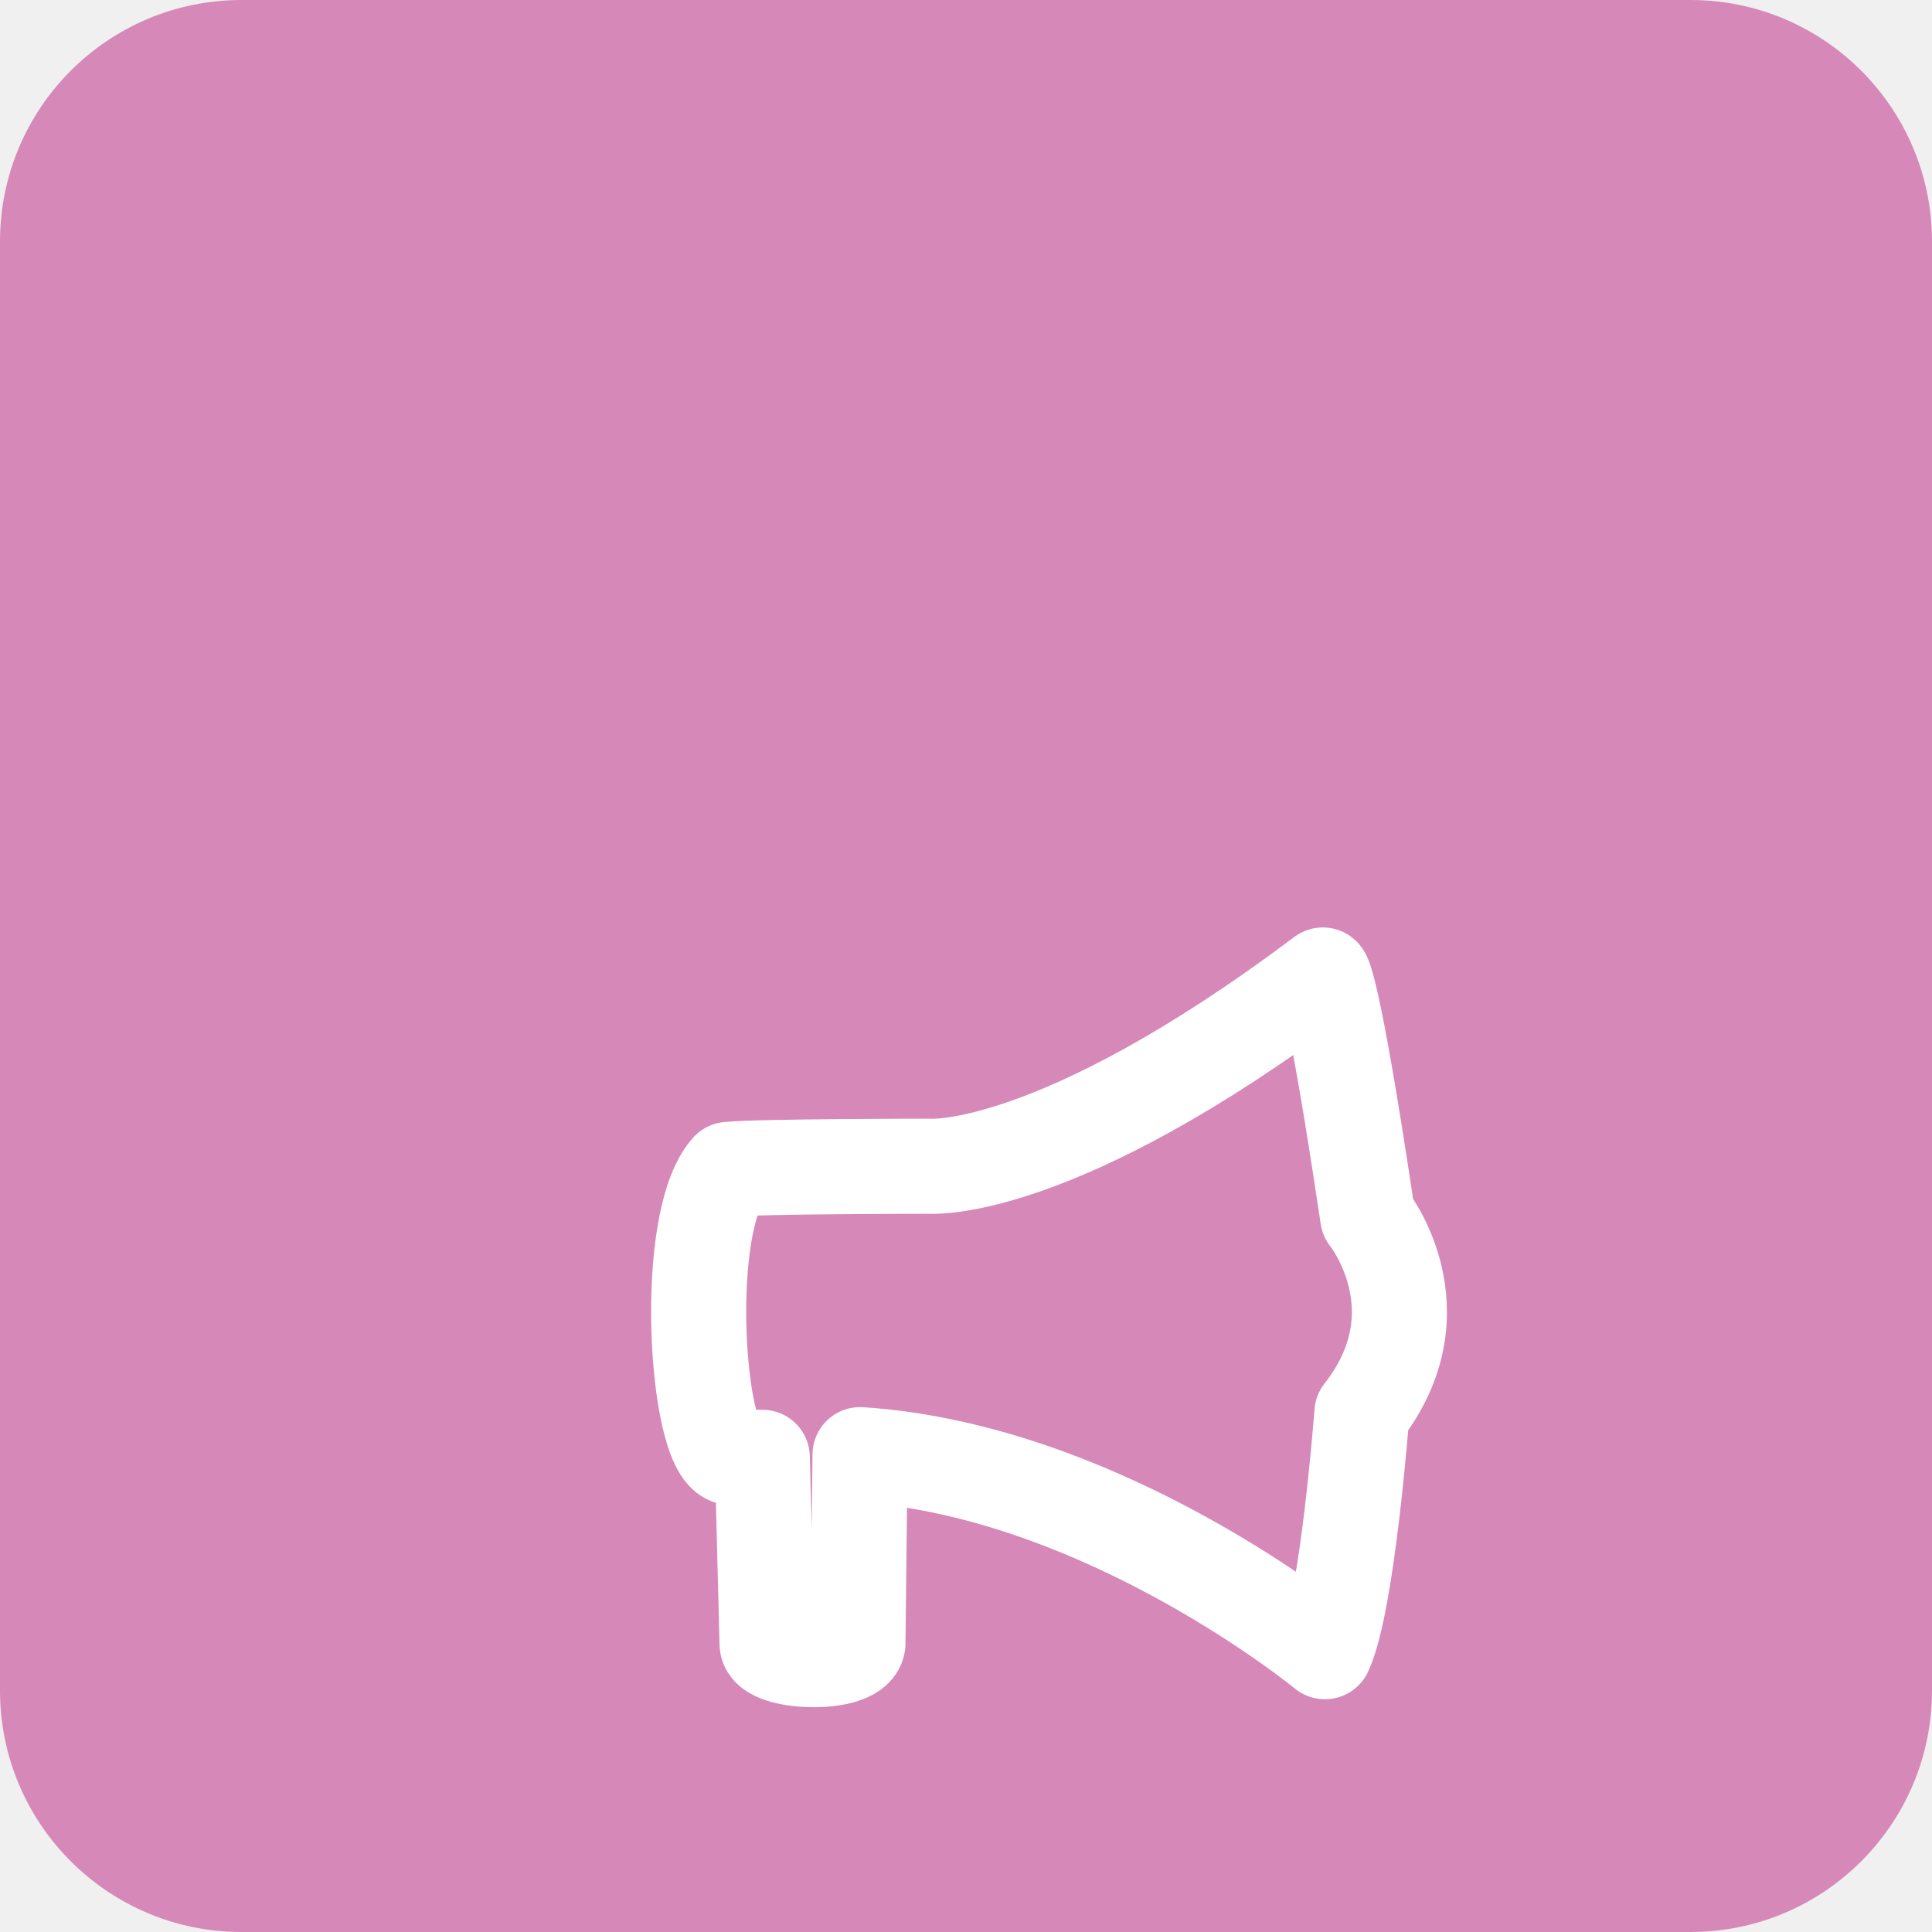
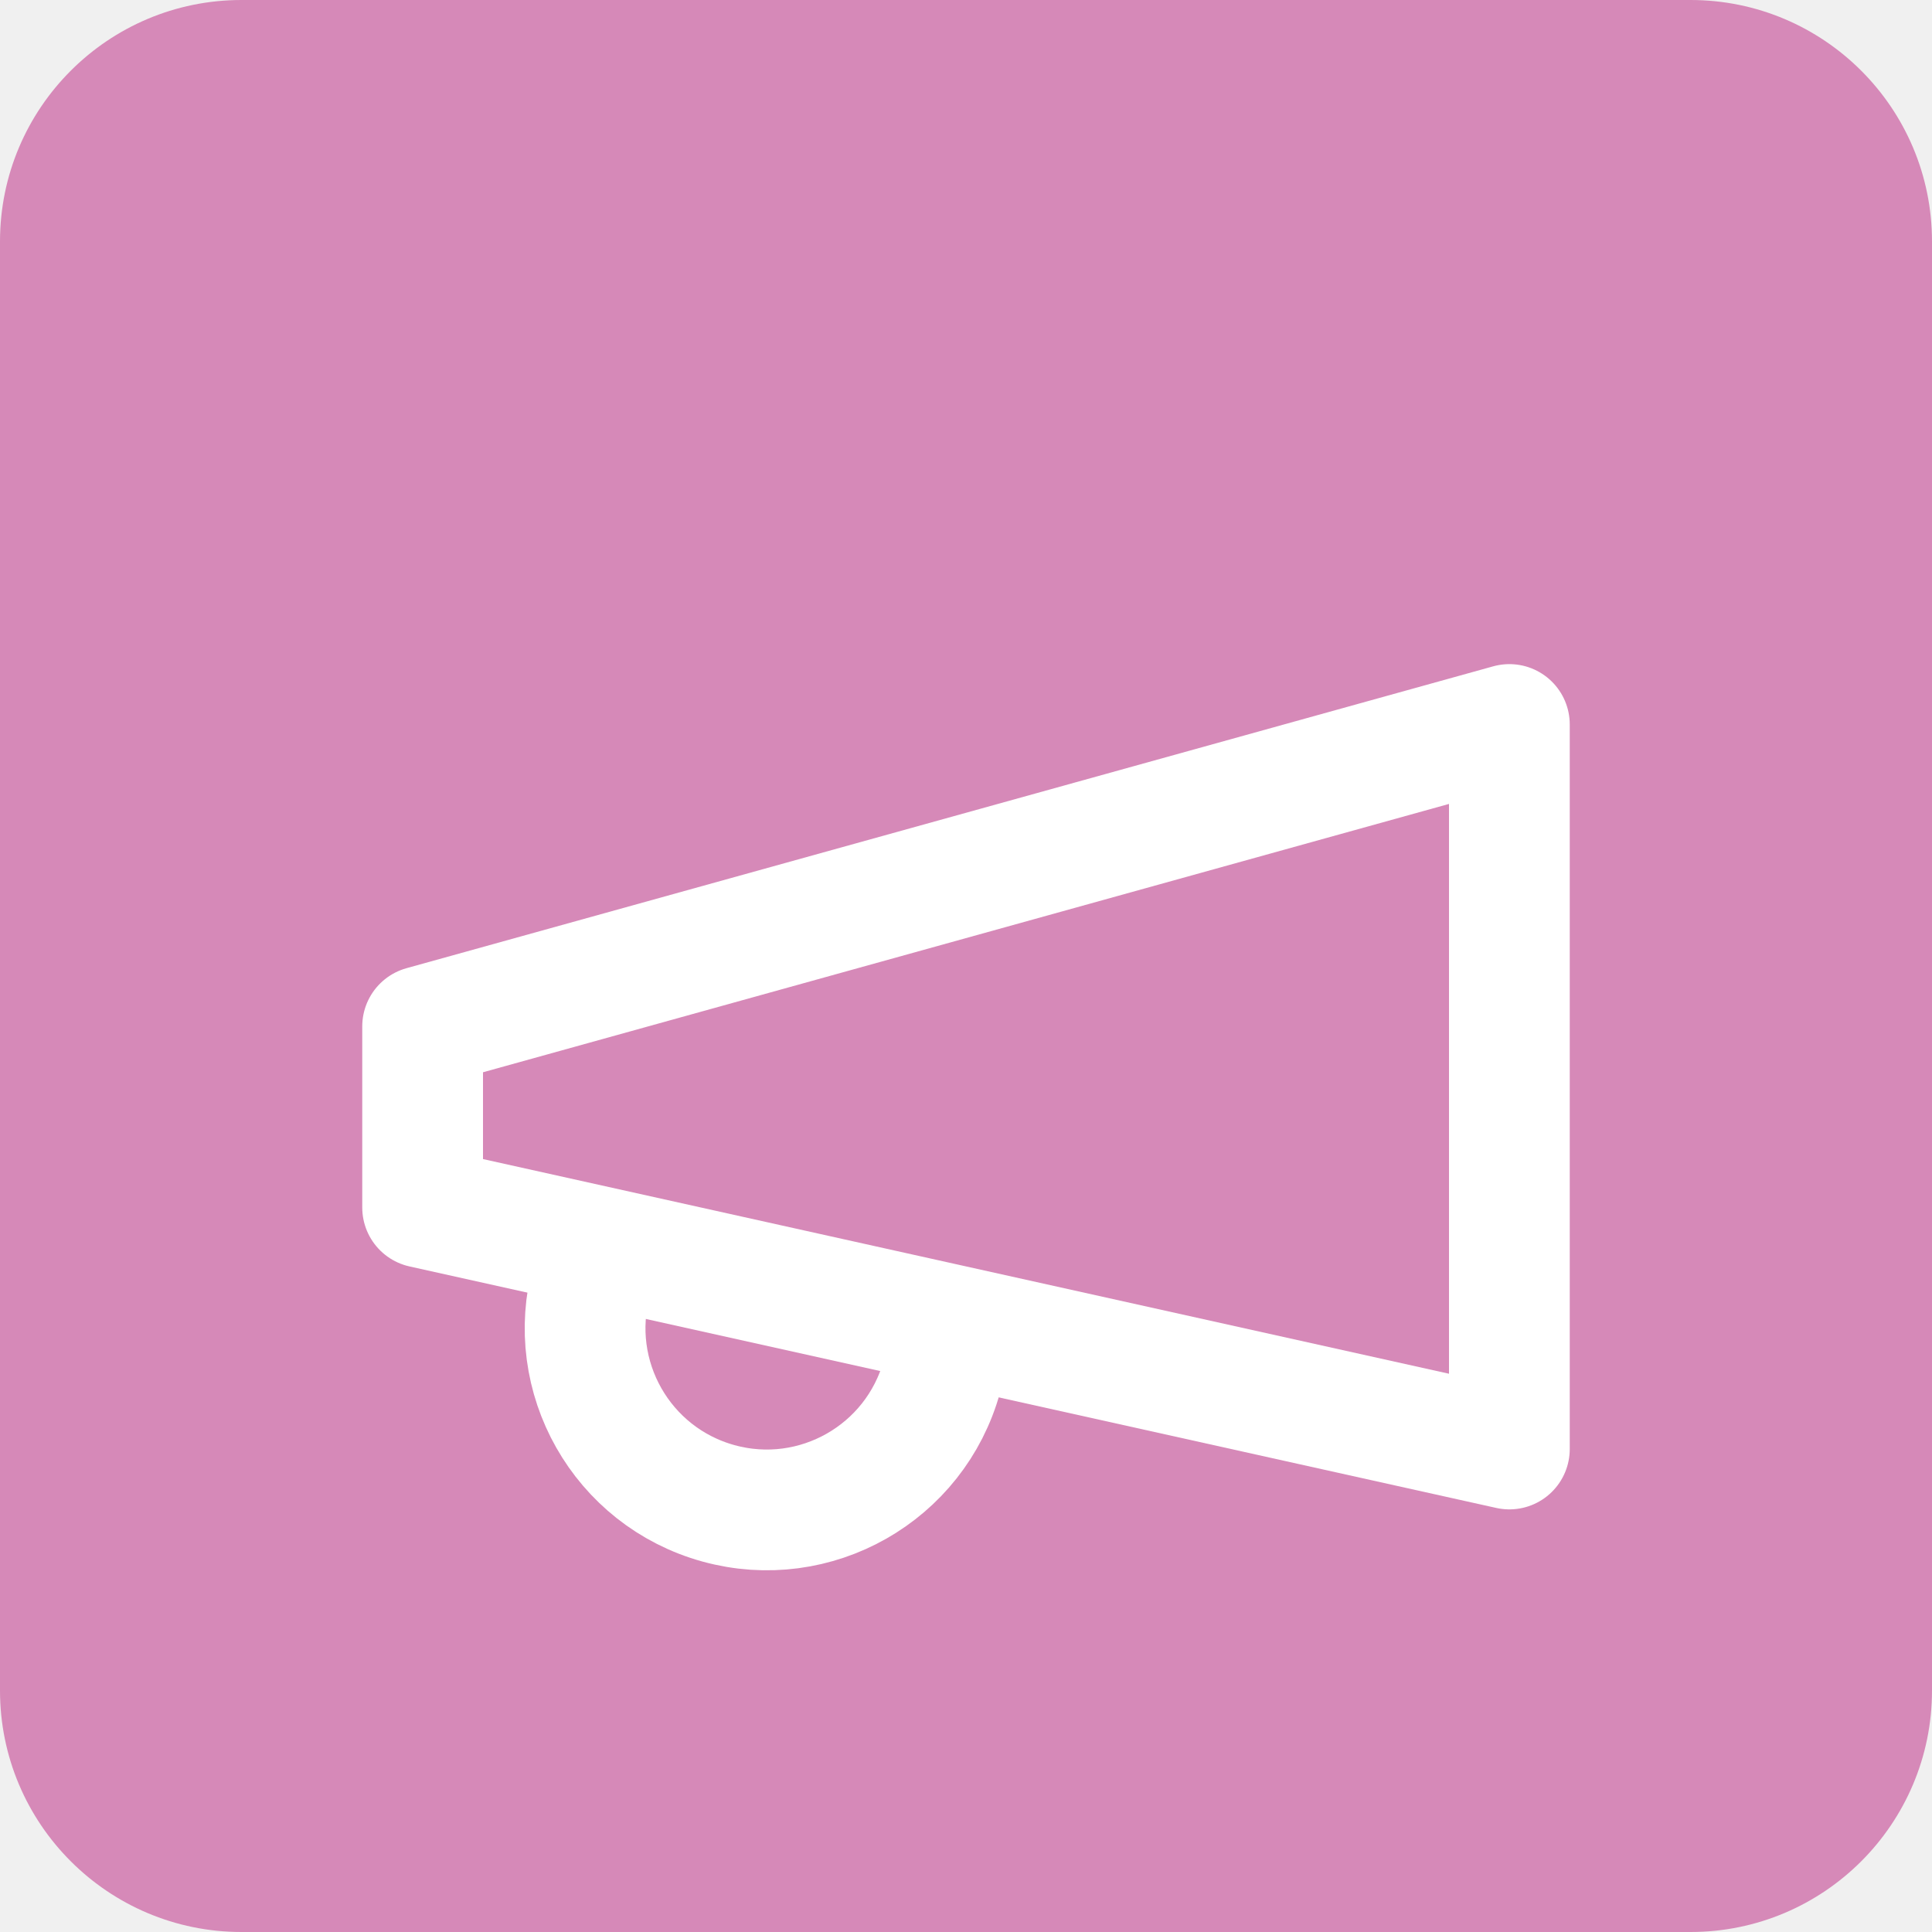
<svg xmlns="http://www.w3.org/2000/svg" viewBox="0 0 512 512" width="512" height="512">
  <rect width="512" height="512" fill="#D689B8" rx="64" />
-   <g transform="translate(140, 165) scale(14)">
-     <path style="fill:none;stroke:#ffffff;stroke-width:1.8;stroke-linecap:round;stroke-linejoin:round;" d="M 4.43,15.8 H 3.81 c -0.64,-0.19 -0.9,-4.46 -0.02,-5.45 0.61,-0.06 3.81,-0.06 3.81,-0.06 0,0 2.37,0.19 7.44,-3.62 0,0 0.17,0.02 0.85,4.58 0,0 1.42,1.76 -0.11,3.71 0,0 -0.27,3.6 -0.7,4.52 0,0 -4.17,-3.43 -8.8,-3.73 l -0.04,3.58 c -0.07,0.43 -1.71,0.37 -1.72,0 z" />
+   <g transform="translate(64, 96) scale(16)">
+     <path fill="none" stroke="#ffffff" stroke-width="2" stroke-linecap="round" stroke-linejoin="round" d="m3 11 18-5v12L3 14v-3z" />
+     <path fill="none" stroke="#ffffff" stroke-width="2" stroke-linecap="round" stroke-linejoin="round" d="M11.6 16.8a3 3 0 1 1-5.8-1.6" />
  </g>
</svg>
